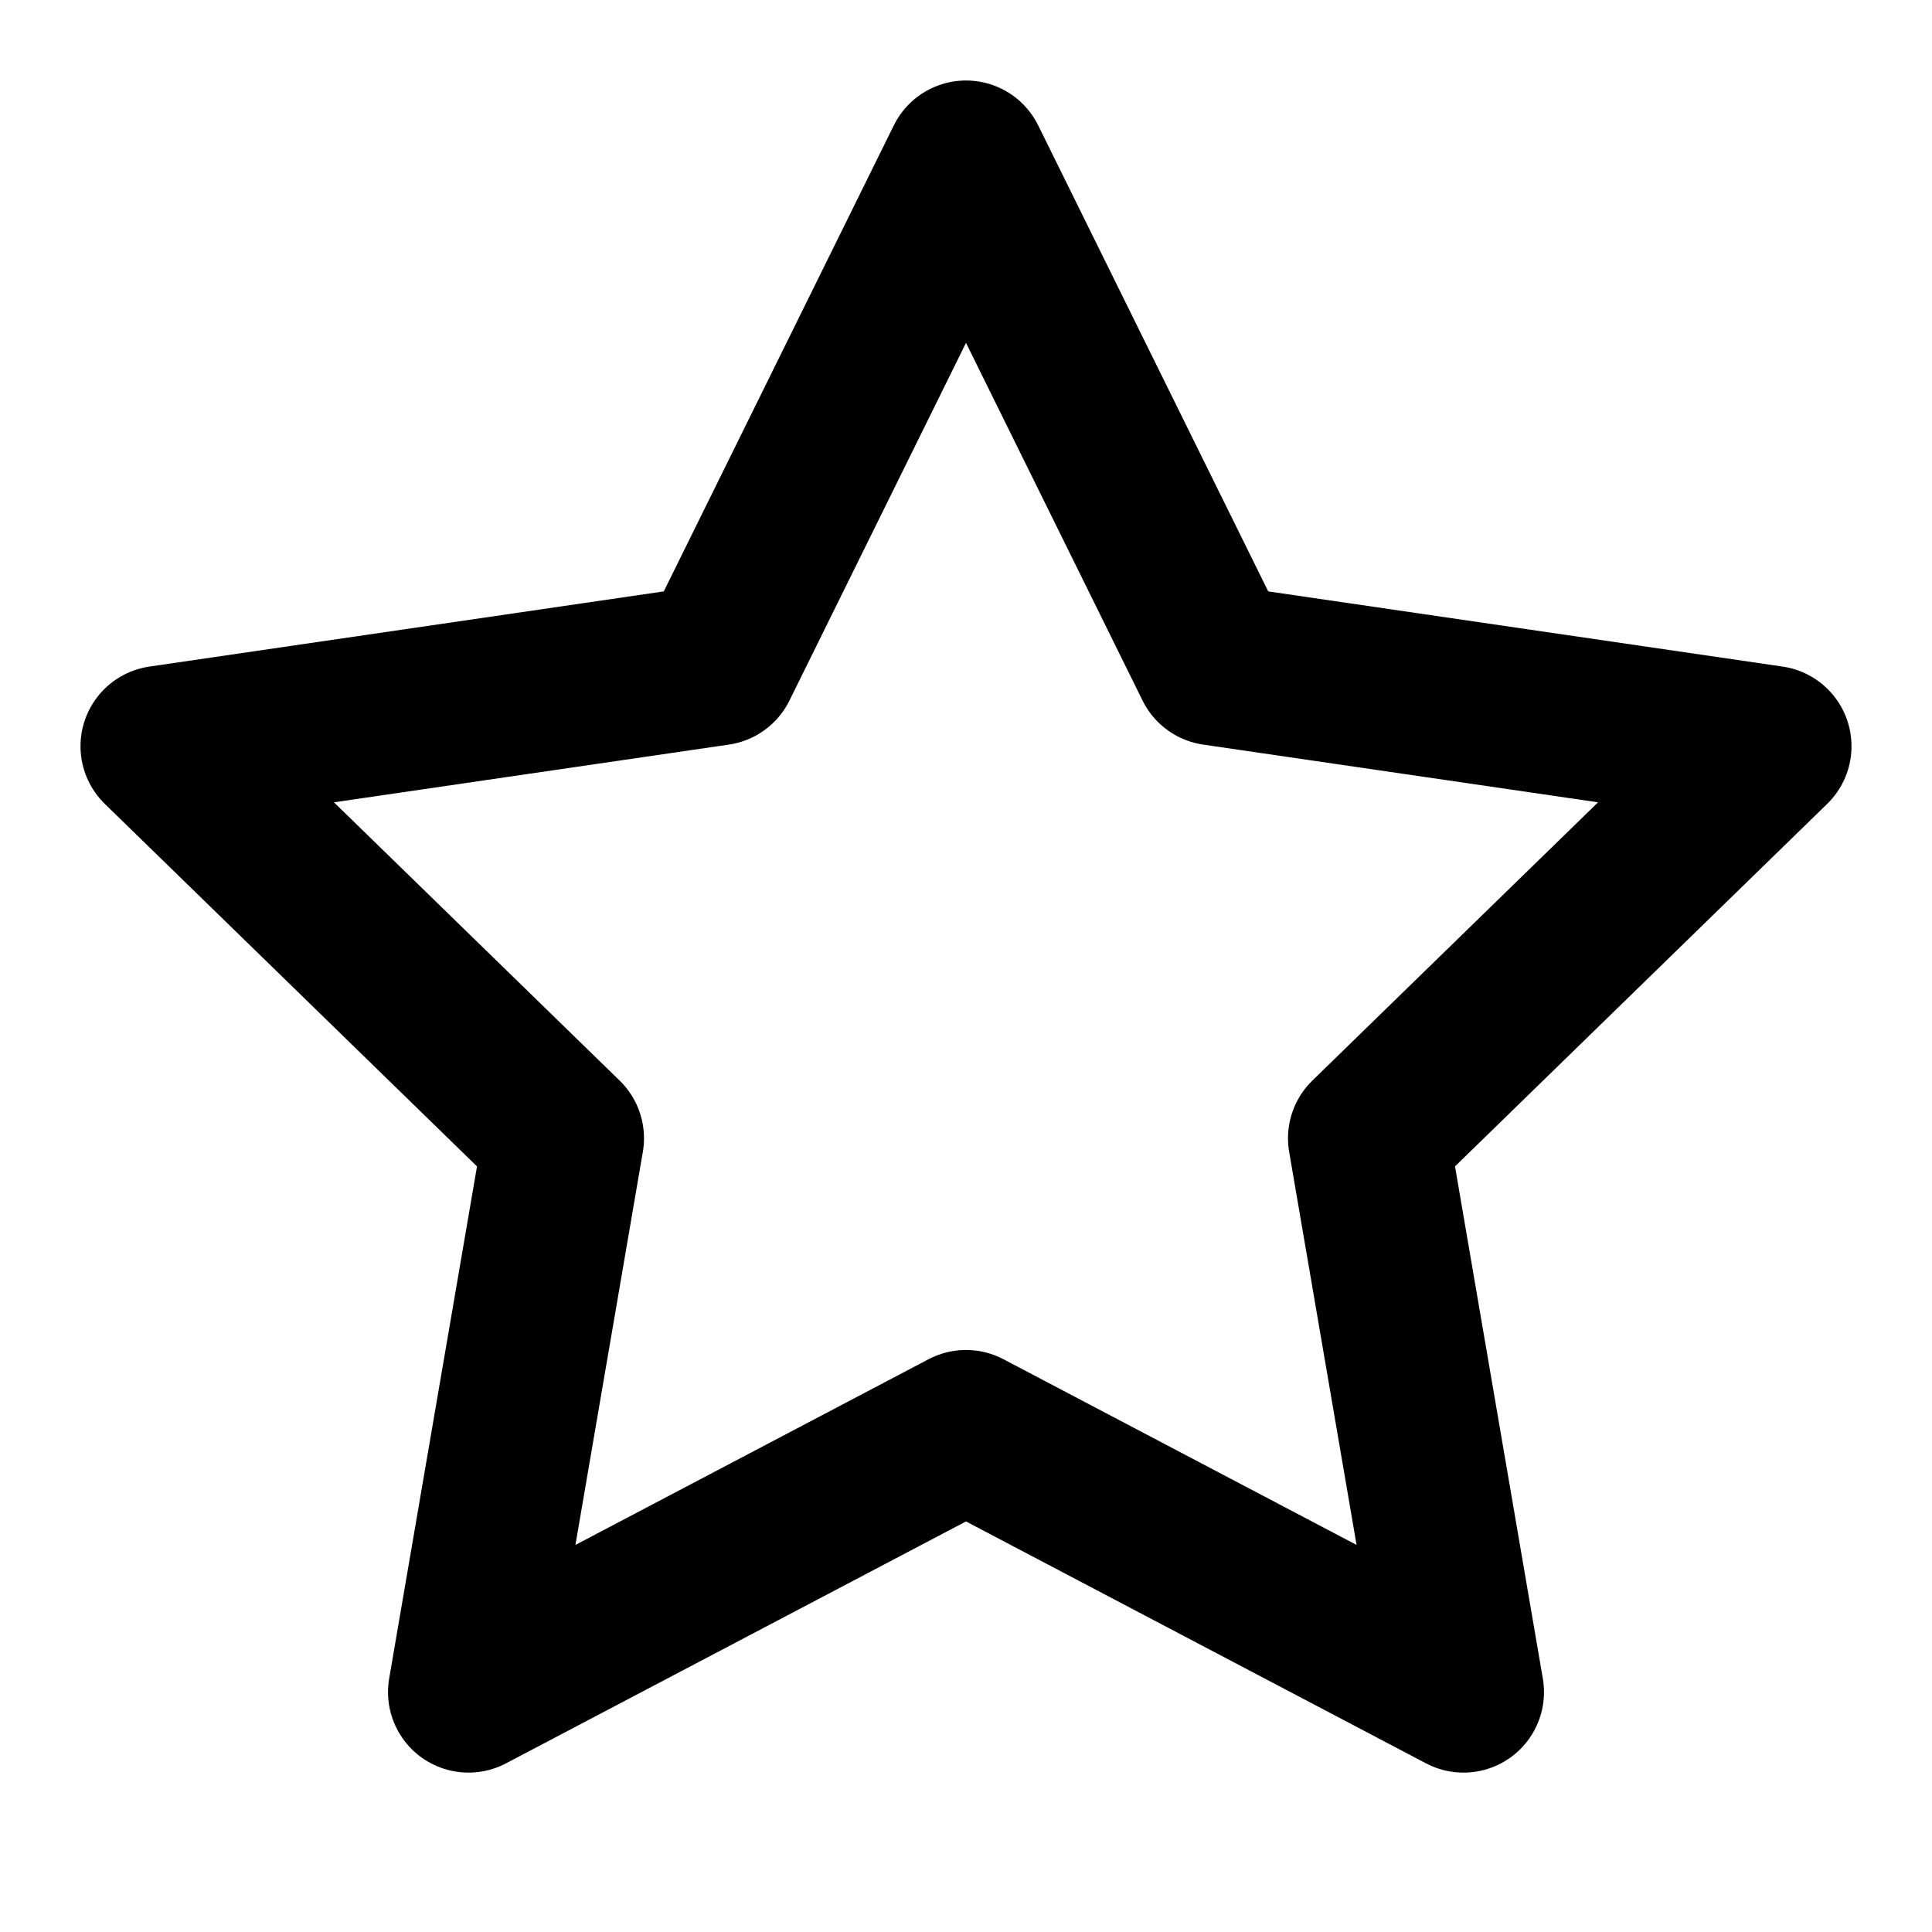
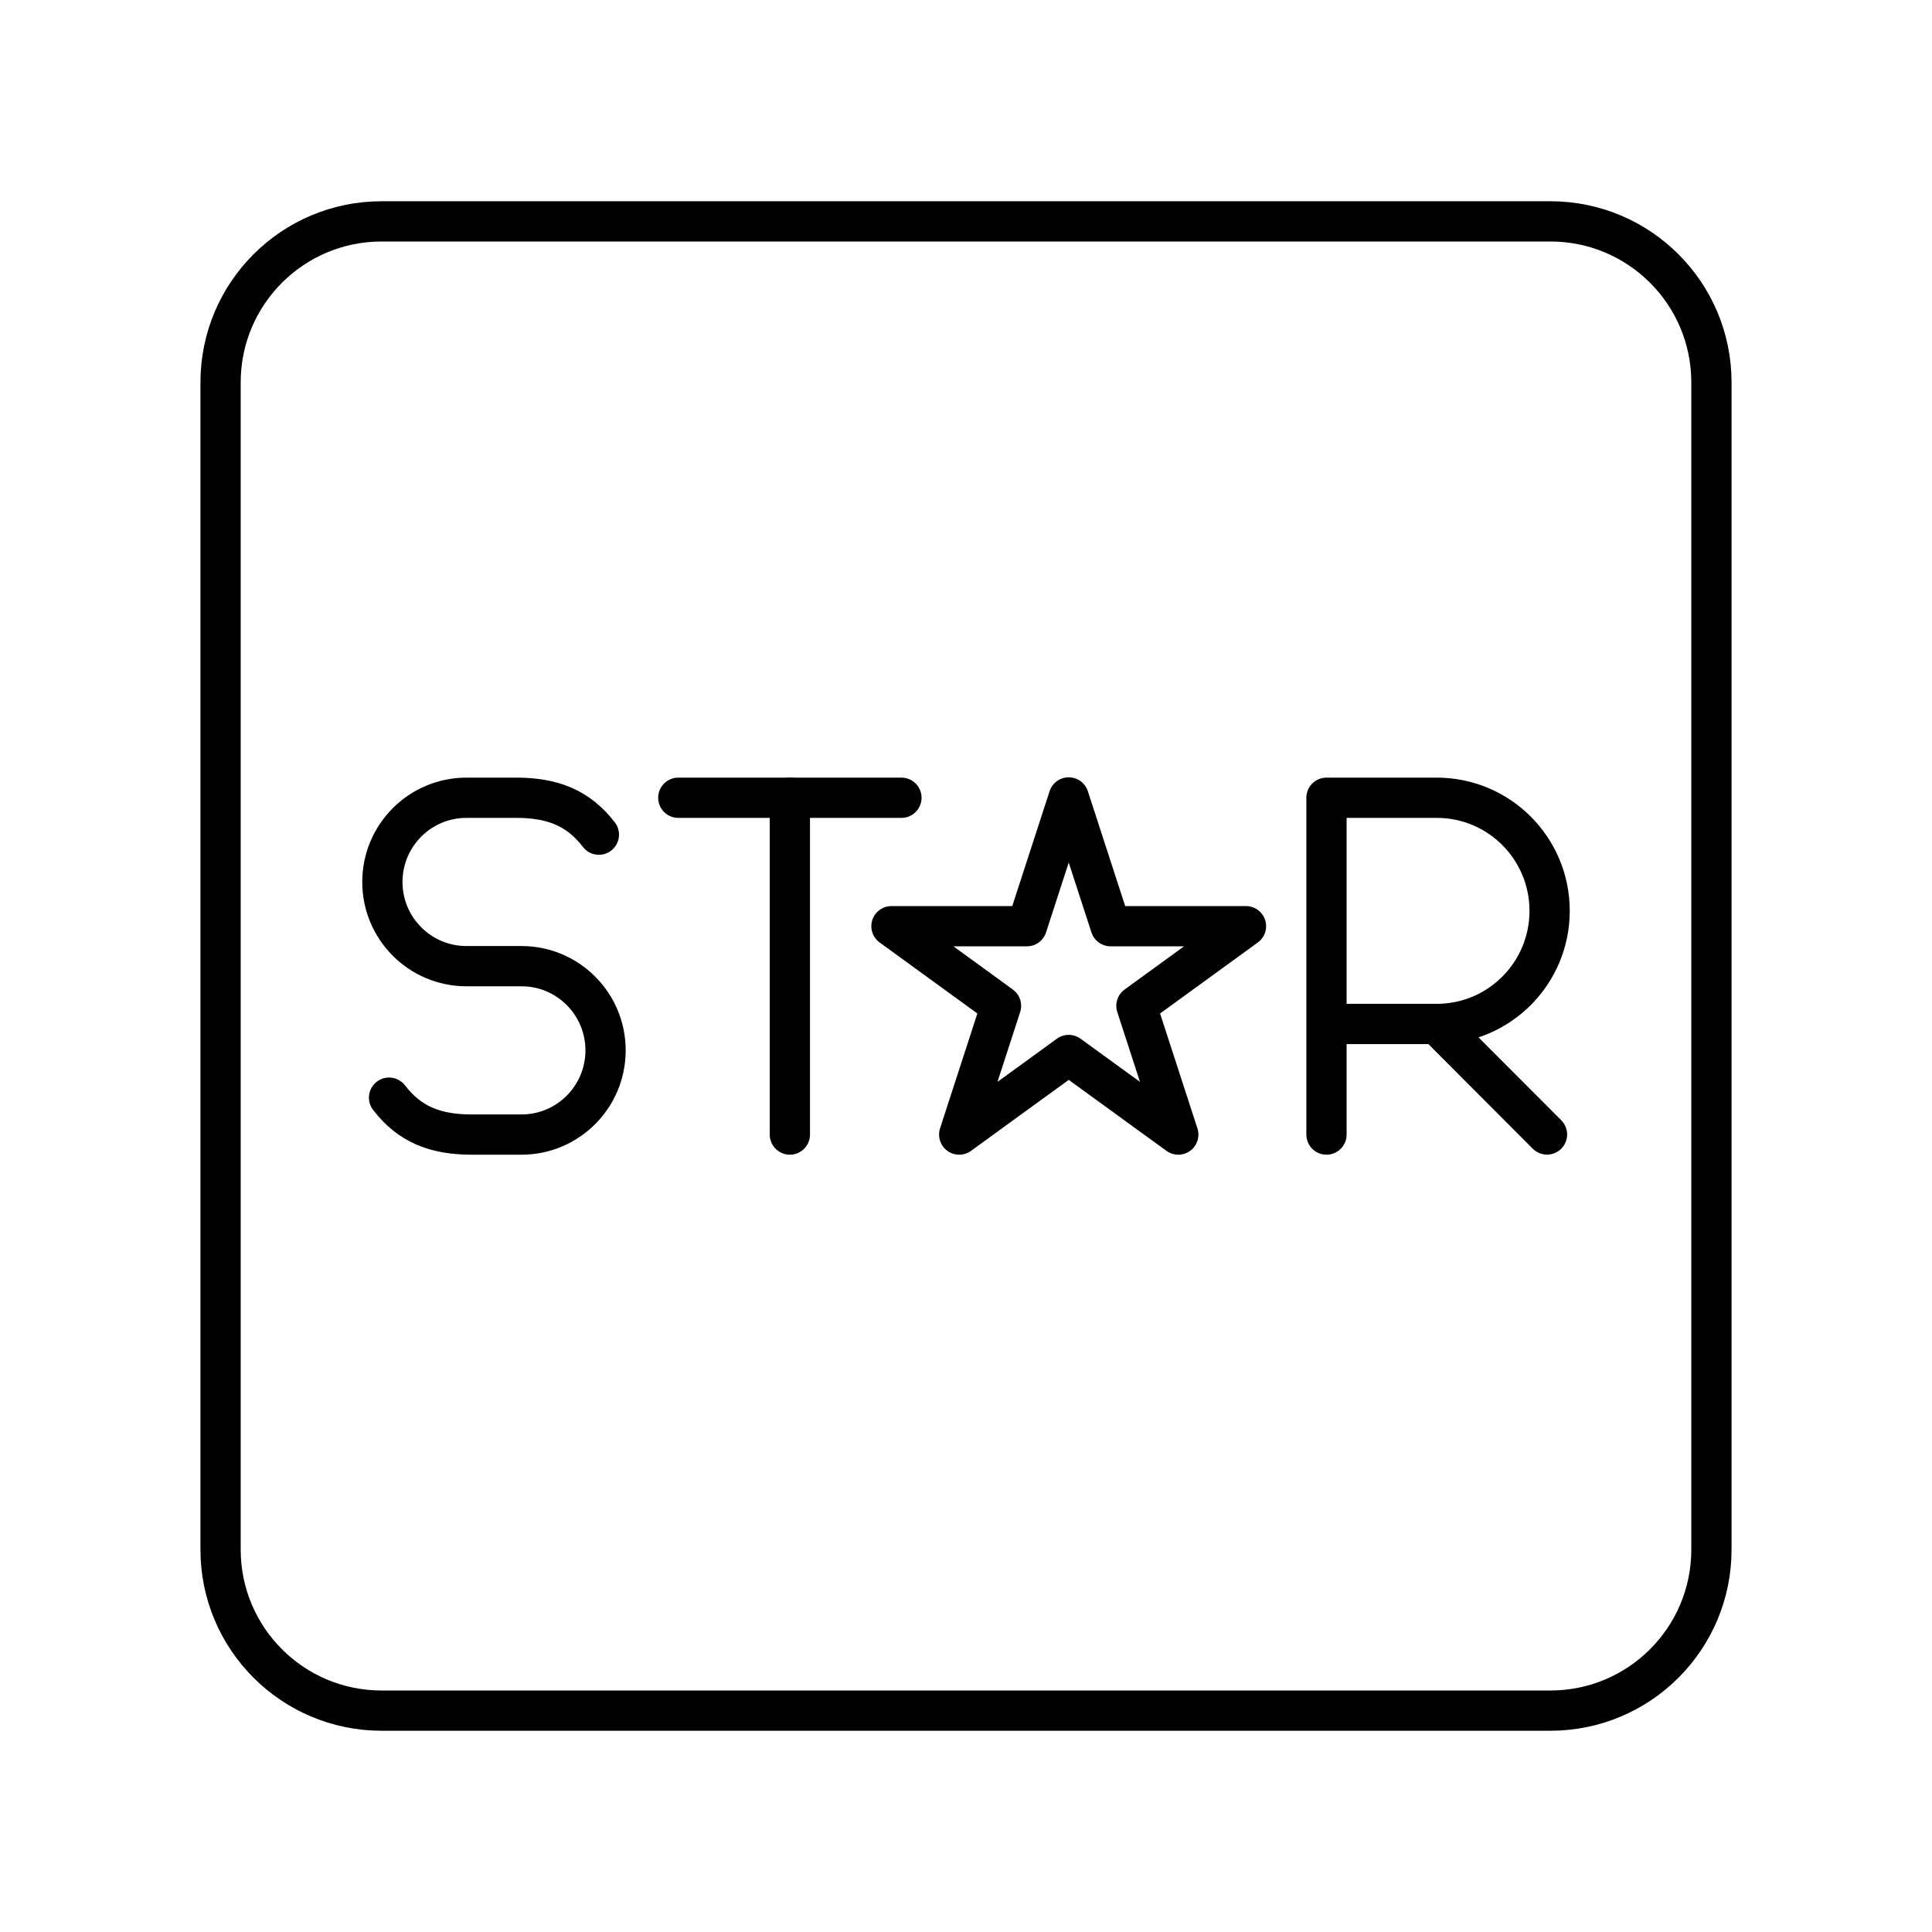
- <svg xmlns="http://www.w3.org/2000/svg" viewBox="0 0 24 24" fill="none" stroke="currentColor" stroke-width="2" stroke-linecap="round" stroke-linejoin="round">
-   <polygon points="12,2 15.09,8.26 22,9.27 17,14.14 18.18,21.02 12,17.77 5.82,21.02 7,14.14 2,9.27 8.91,8.26" />
+ <svg xmlns="http://www.w3.org/2000/svg" id="a" viewBox="0 0 48 48">
+   <defs>
+     <style>.b{fill:none;stroke:#000;stroke-linecap:round;stroke-linejoin:round;}</style>
+   </defs>
+   <path class="b" d="M9.48,5.5c-2.209,0-4,1.791-4,4v29c0,2.209,1.791,4,4,4h29.04c2.209,0,4-1.791,4-4V9.5c0-2.209-1.791-4-4-4H9.48Z" />
+   <path class="b" d="M32.956,28.188v-8.368h2.74c1.549,0,2.804,1.258,2.804,2.81s-1.256,2.81-2.804,2.81h-2.74" />
+   <line class="b" x1="35.696" y1="25.441" x2="38.435" y2="28.186" />
+   <line class="b" x1="16.852" y1="19.82" x2="22.396" y2="19.82" />
+   <line class="b" x1="19.624" y1="28.188" x2="19.624" y2="19.82" />
+   <path class="b" d="M9.666,27.271c.513.668,1.157.917,2.052.917h1.239c1.153,0,2.088-.937,2.088-2.092h0c0-1.155-.935-2.092-2.088-2.092h-1.369c-1.153,0-2.088-.937-2.088-2.092h0c0-1.155.935-2.092,2.088-2.092h1.239c.895,0,1.539.249,2.052.917" />
+   <polygon class="b" points="26.552 19.812 27.592 23.011 30.956 23.011 28.234 24.989 29.274 28.188 26.552 26.211 23.831 28.188 24.87 24.989 22.148 23.011 25.513 23.011 26.552 19.812" />
</svg>
